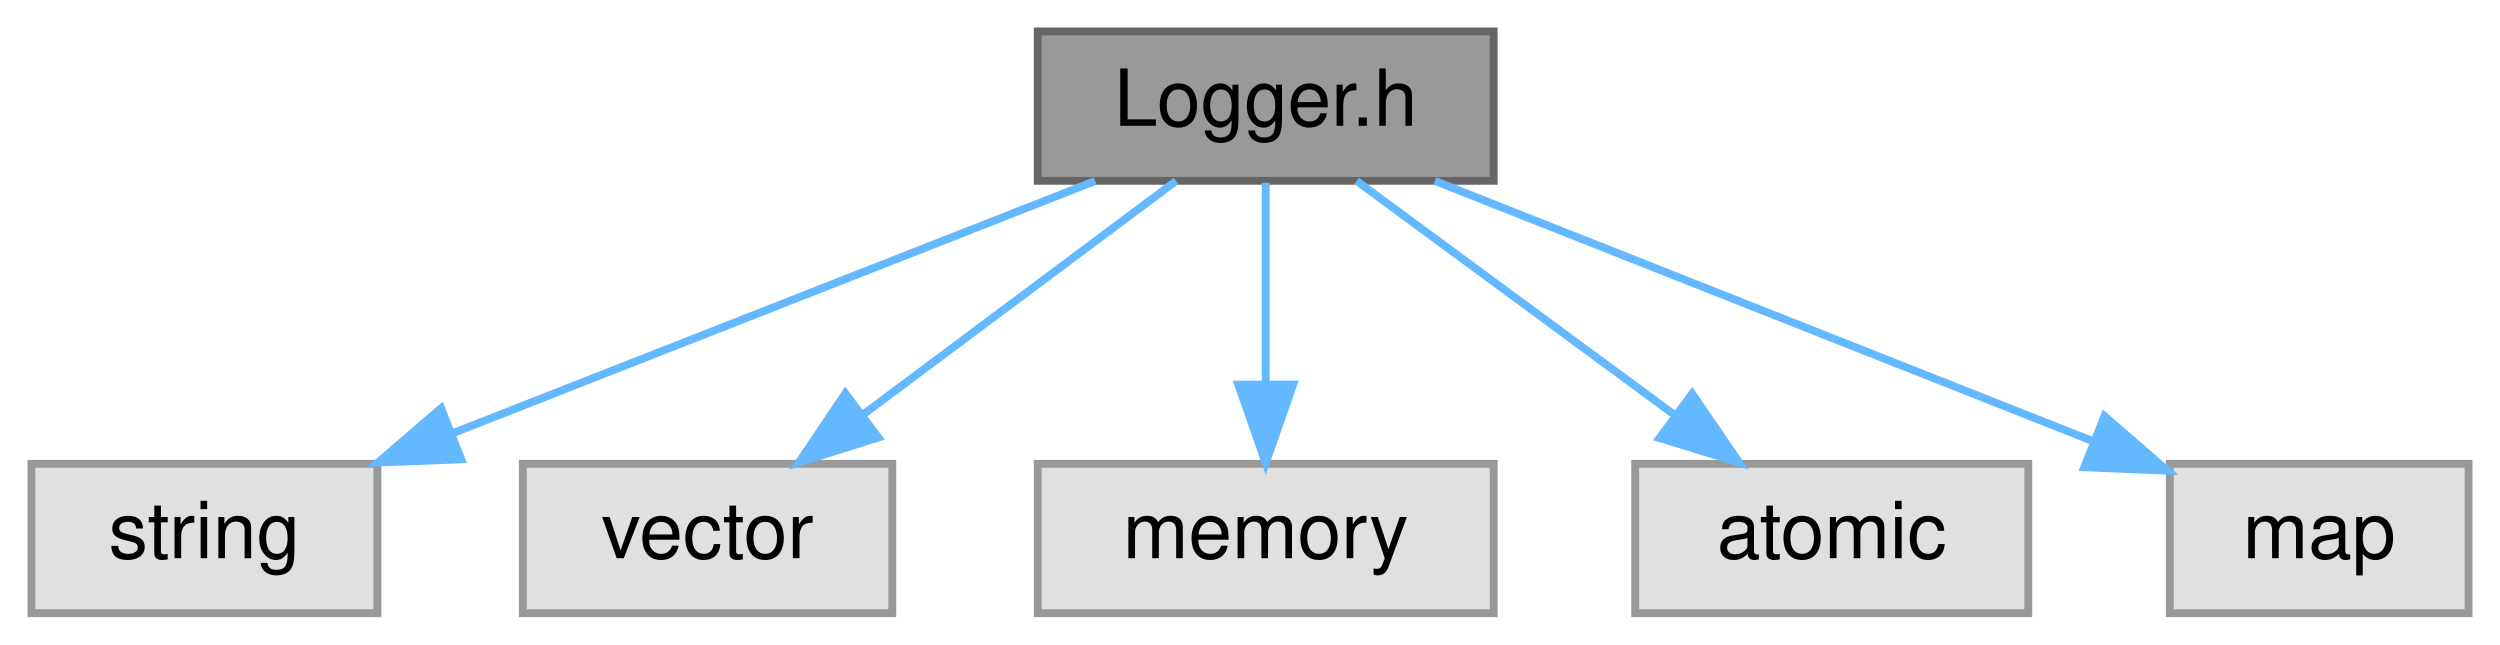
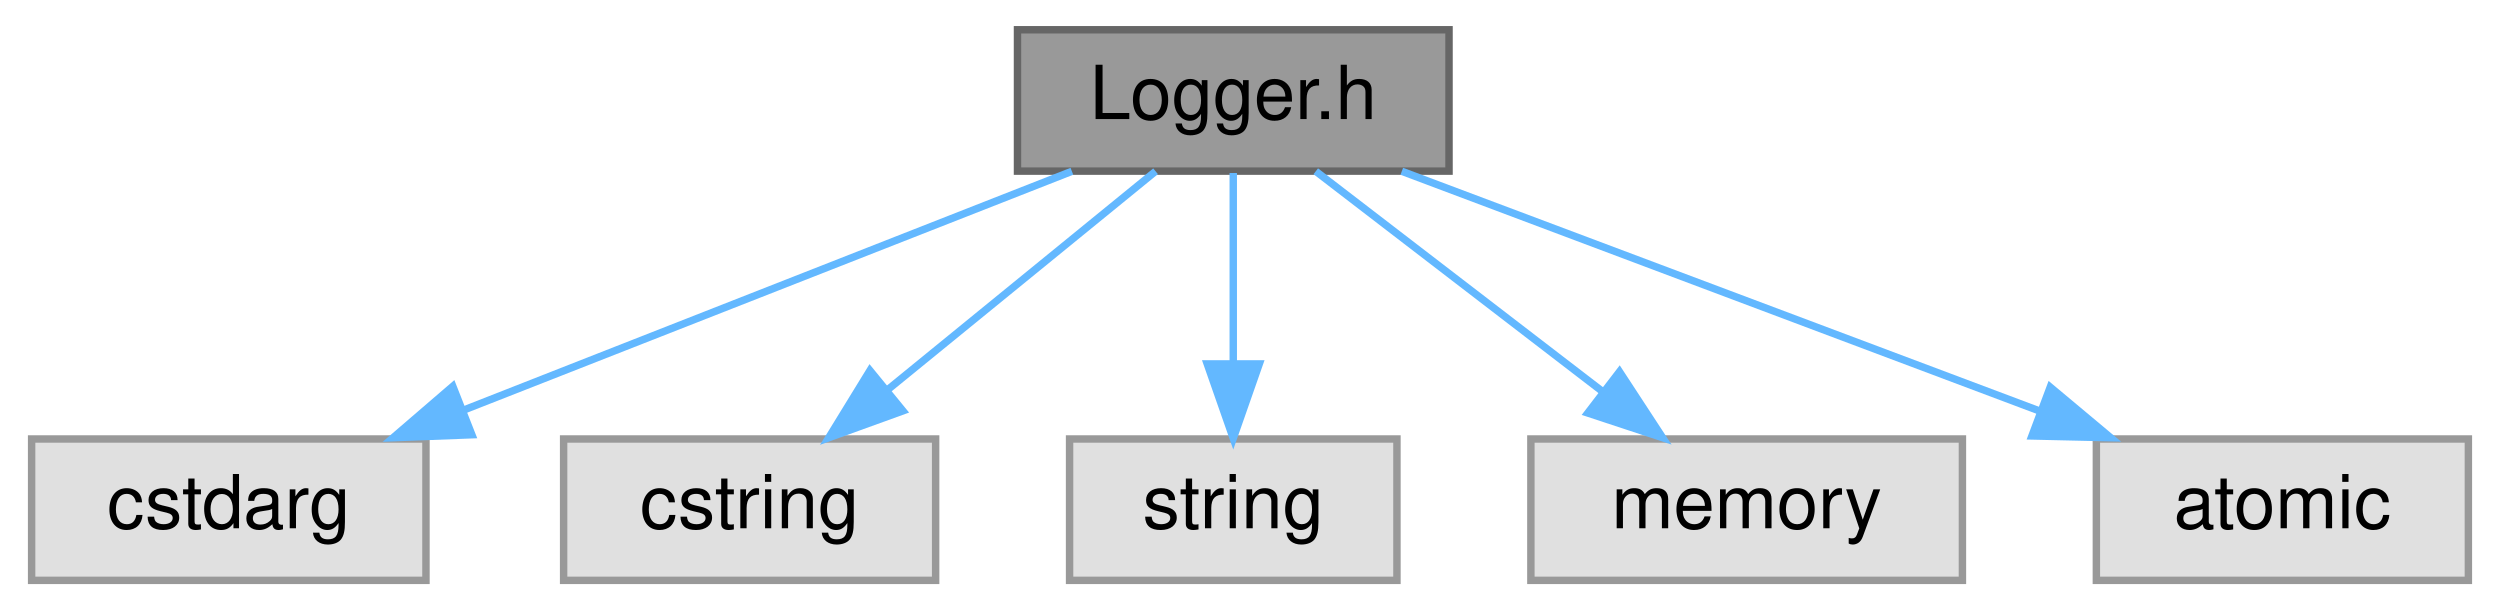
- <svg xmlns="http://www.w3.org/2000/svg" xmlns:xlink="http://www.w3.org/1999/xlink" width="318pt" height="82pt" viewBox="0.00 0.00 318.00 82.00">
+ <svg xmlns="http://www.w3.org/2000/svg" xmlns:xlink="http://www.w3.org/1999/xlink" width="336pt" height="82pt" viewBox="0.00 0.00 335.50 82.00">
  <g id="graph0" class="graph" transform="scale(1 1) rotate(0) translate(4 78)">
    <g id="Node000001" class="node">
      <g id="a_Node000001">
        <a xlink:title="Advanced logging system with formatting capabilities.">
-           <polygon fill="#999999" stroke="#666666" points="186,-74 128,-74 128,-55 186,-55 186,-74" />
-           <text text-anchor="middle" x="157" y="-62" font-family="Helvetica,sans-Serif" font-size="10.00">Logger.h</text>
+           <polygon fill="#999999" stroke="#666666" points="190.5,-74 132.5,-74 132.5,-55 190.5,-55 190.5,-74" />
+           <text text-anchor="middle" x="161.5" y="-62" font-family="Helvetica,sans-Serif" font-size="10.00">Logger.h</text>
        </a>
      </g>
    </g>
    <g id="Node000002" class="node">
      <g id="a_Node000002">
        <a xlink:title=" ">
-           <polygon fill="#e0e0e0" stroke="#999999" points="44,-19 0,-19 0,0 44,0 44,-19" />
-           <text text-anchor="middle" x="22" y="-7" font-family="Helvetica,sans-Serif" font-size="10.00">string</text>
+           <polygon fill="#e0e0e0" stroke="#999999" points="53,-19 0,-19 0,0 53,0 53,-19" />
+           <text text-anchor="middle" x="26.5" y="-7" font-family="Helvetica,sans-Serif" font-size="10.00">cstdarg</text>
        </a>
      </g>
    </g>
    <g id="edge1_Node000001_Node000002" class="edge">
      <g id="a_edge1_Node000001_Node000002">
        <a xlink:title=" ">
-           <path fill="none" stroke="#63b8ff" d="M135.31,-54.98C113.2,-46.3 78.68,-32.75 53.55,-22.88" />
-           <polygon fill="#63b8ff" stroke="#63b8ff" points="54.67,-19.57 44.08,-19.17 52.11,-26.08 54.67,-19.57" />
+           <path fill="none" stroke="#63b8ff" d="M139.81,-54.98C117.7,-46.3 83.18,-32.75 58.05,-22.88" />
+           <polygon fill="#63b8ff" stroke="#63b8ff" points="59.17,-19.57 48.58,-19.17 56.61,-26.08 59.17,-19.57" />
        </a>
      </g>
    </g>
    <g id="Node000003" class="node">
      <g id="a_Node000003">
        <a xlink:title=" ">
-           <polygon fill="#e0e0e0" stroke="#999999" points="109.5,-19 62.5,-19 62.5,0 109.5,0 109.5,-19" />
-           <text text-anchor="middle" x="86" y="-7" font-family="Helvetica,sans-Serif" font-size="10.00">vector</text>
+           <polygon fill="#e0e0e0" stroke="#999999" points="121.5,-19 71.5,-19 71.5,0 121.5,0 121.5,-19" />
+           <text text-anchor="middle" x="96.5" y="-7" font-family="Helvetica,sans-Serif" font-size="10.00">cstring</text>
        </a>
      </g>
    </g>
    <g id="edge2_Node000001_Node000003" class="edge">
      <g id="a_edge2_Node000001_Node000003">
        <a xlink:title=" ">
-           <path fill="none" stroke="#63b8ff" d="M145.59,-54.98C134.89,-47 118.66,-34.88 105.84,-25.31" />
-           <polygon fill="#63b8ff" stroke="#63b8ff" points="107.72,-22.35 97.61,-19.17 103.53,-27.96 107.72,-22.35" />
+           <path fill="none" stroke="#63b8ff" d="M151.06,-54.98C141.35,-47.07 126.68,-35.11 115,-25.58" />
+           <polygon fill="#63b8ff" stroke="#63b8ff" points="117.1,-22.78 107.13,-19.17 112.67,-28.2 117.1,-22.78" />
        </a>
      </g>
    </g>
    <g id="Node000004" class="node">
      <g id="a_Node000004">
        <a xlink:title=" ">
-           <polygon fill="#e0e0e0" stroke="#999999" points="186,-19 128,-19 128,0 186,0 186,-19" />
-           <text text-anchor="middle" x="157" y="-7" font-family="Helvetica,sans-Serif" font-size="10.00">memory</text>
+           <polygon fill="#e0e0e0" stroke="#999999" points="183.5,-19 139.5,-19 139.5,0 183.5,0 183.5,-19" />
+           <text text-anchor="middle" x="161.5" y="-7" font-family="Helvetica,sans-Serif" font-size="10.00">string</text>
        </a>
      </g>
    </g>
    <g id="edge3_Node000001_Node000004" class="edge">
      <g id="a_edge3_Node000001_Node000004">
        <a xlink:title=" ">
-           <path fill="none" stroke="#63b8ff" d="M157,-54.75C157,-47.8 157,-37.85 157,-29.13" />
-           <polygon fill="#63b8ff" stroke="#63b8ff" points="160.5,-29.09 157,-19.09 153.5,-29.09 160.5,-29.09" />
+           <path fill="none" stroke="#63b8ff" d="M161.5,-54.75C161.5,-47.8 161.5,-37.85 161.5,-29.13" />
+           <polygon fill="#63b8ff" stroke="#63b8ff" points="165,-29.09 161.5,-19.09 158,-29.09 165,-29.09" />
        </a>
      </g>
    </g>
    <g id="Node000005" class="node">
      <g id="a_Node000005">
        <a xlink:title=" ">
-           <polygon fill="#e0e0e0" stroke="#999999" points="254,-19 204,-19 204,0 254,0 254,-19" />
-           <text text-anchor="middle" x="229" y="-7" font-family="Helvetica,sans-Serif" font-size="10.00">atomic</text>
+           <polygon fill="#e0e0e0" stroke="#999999" points="259.5,-19 201.5,-19 201.5,0 259.5,0 259.5,-19" />
+           <text text-anchor="middle" x="230.5" y="-7" font-family="Helvetica,sans-Serif" font-size="10.00">memory</text>
        </a>
      </g>
    </g>
    <g id="edge4_Node000001_Node000005" class="edge">
      <g id="a_edge4_Node000001_Node000005">
        <a xlink:title=" ">
-           <path fill="none" stroke="#63b8ff" d="M168.57,-54.98C179.42,-47 195.88,-34.88 208.88,-25.31" />
-           <polygon fill="#63b8ff" stroke="#63b8ff" points="211.24,-27.92 217.22,-19.17 207.09,-22.28 211.24,-27.92" />
+           <path fill="none" stroke="#63b8ff" d="M172.59,-54.98C182.99,-47 198.76,-34.88 211.22,-25.31" />
+           <polygon fill="#63b8ff" stroke="#63b8ff" points="213.41,-28.04 219.21,-19.17 209.15,-22.49 213.41,-28.04" />
        </a>
      </g>
    </g>
    <g id="Node000006" class="node">
      <g id="a_Node000006">
        <a xlink:title=" ">
-           <polygon fill="#e0e0e0" stroke="#999999" points="310,-19 272,-19 272,0 310,0 310,-19" />
-           <text text-anchor="middle" x="291" y="-7" font-family="Helvetica,sans-Serif" font-size="10.00">map</text>
+           <polygon fill="#e0e0e0" stroke="#999999" points="327.5,-19 277.5,-19 277.5,0 327.5,0 327.5,-19" />
+           <text text-anchor="middle" x="302.5" y="-7" font-family="Helvetica,sans-Serif" font-size="10.00">atomic</text>
        </a>
      </g>
    </g>
    <g id="edge5_Node000001_Node000006" class="edge">
      <g id="a_edge5_Node000001_Node000006">
        <a xlink:title=" ">
-           <path fill="none" stroke="#63b8ff" d="M178.53,-54.98C201.26,-45.99 237.2,-31.78 262.32,-21.84" />
-           <polygon fill="#63b8ff" stroke="#63b8ff" points="263.69,-25.07 271.7,-18.13 261.11,-18.56 263.69,-25.07" />
+           <path fill="none" stroke="#63b8ff" d="M184.15,-54.98C207.35,-46.27 243.62,-32.63 269.9,-22.75" />
+           <polygon fill="#63b8ff" stroke="#63b8ff" points="271.3,-25.97 279.43,-19.17 268.84,-19.41 271.3,-25.97" />
        </a>
      </g>
    </g>
  </g>
</svg>
